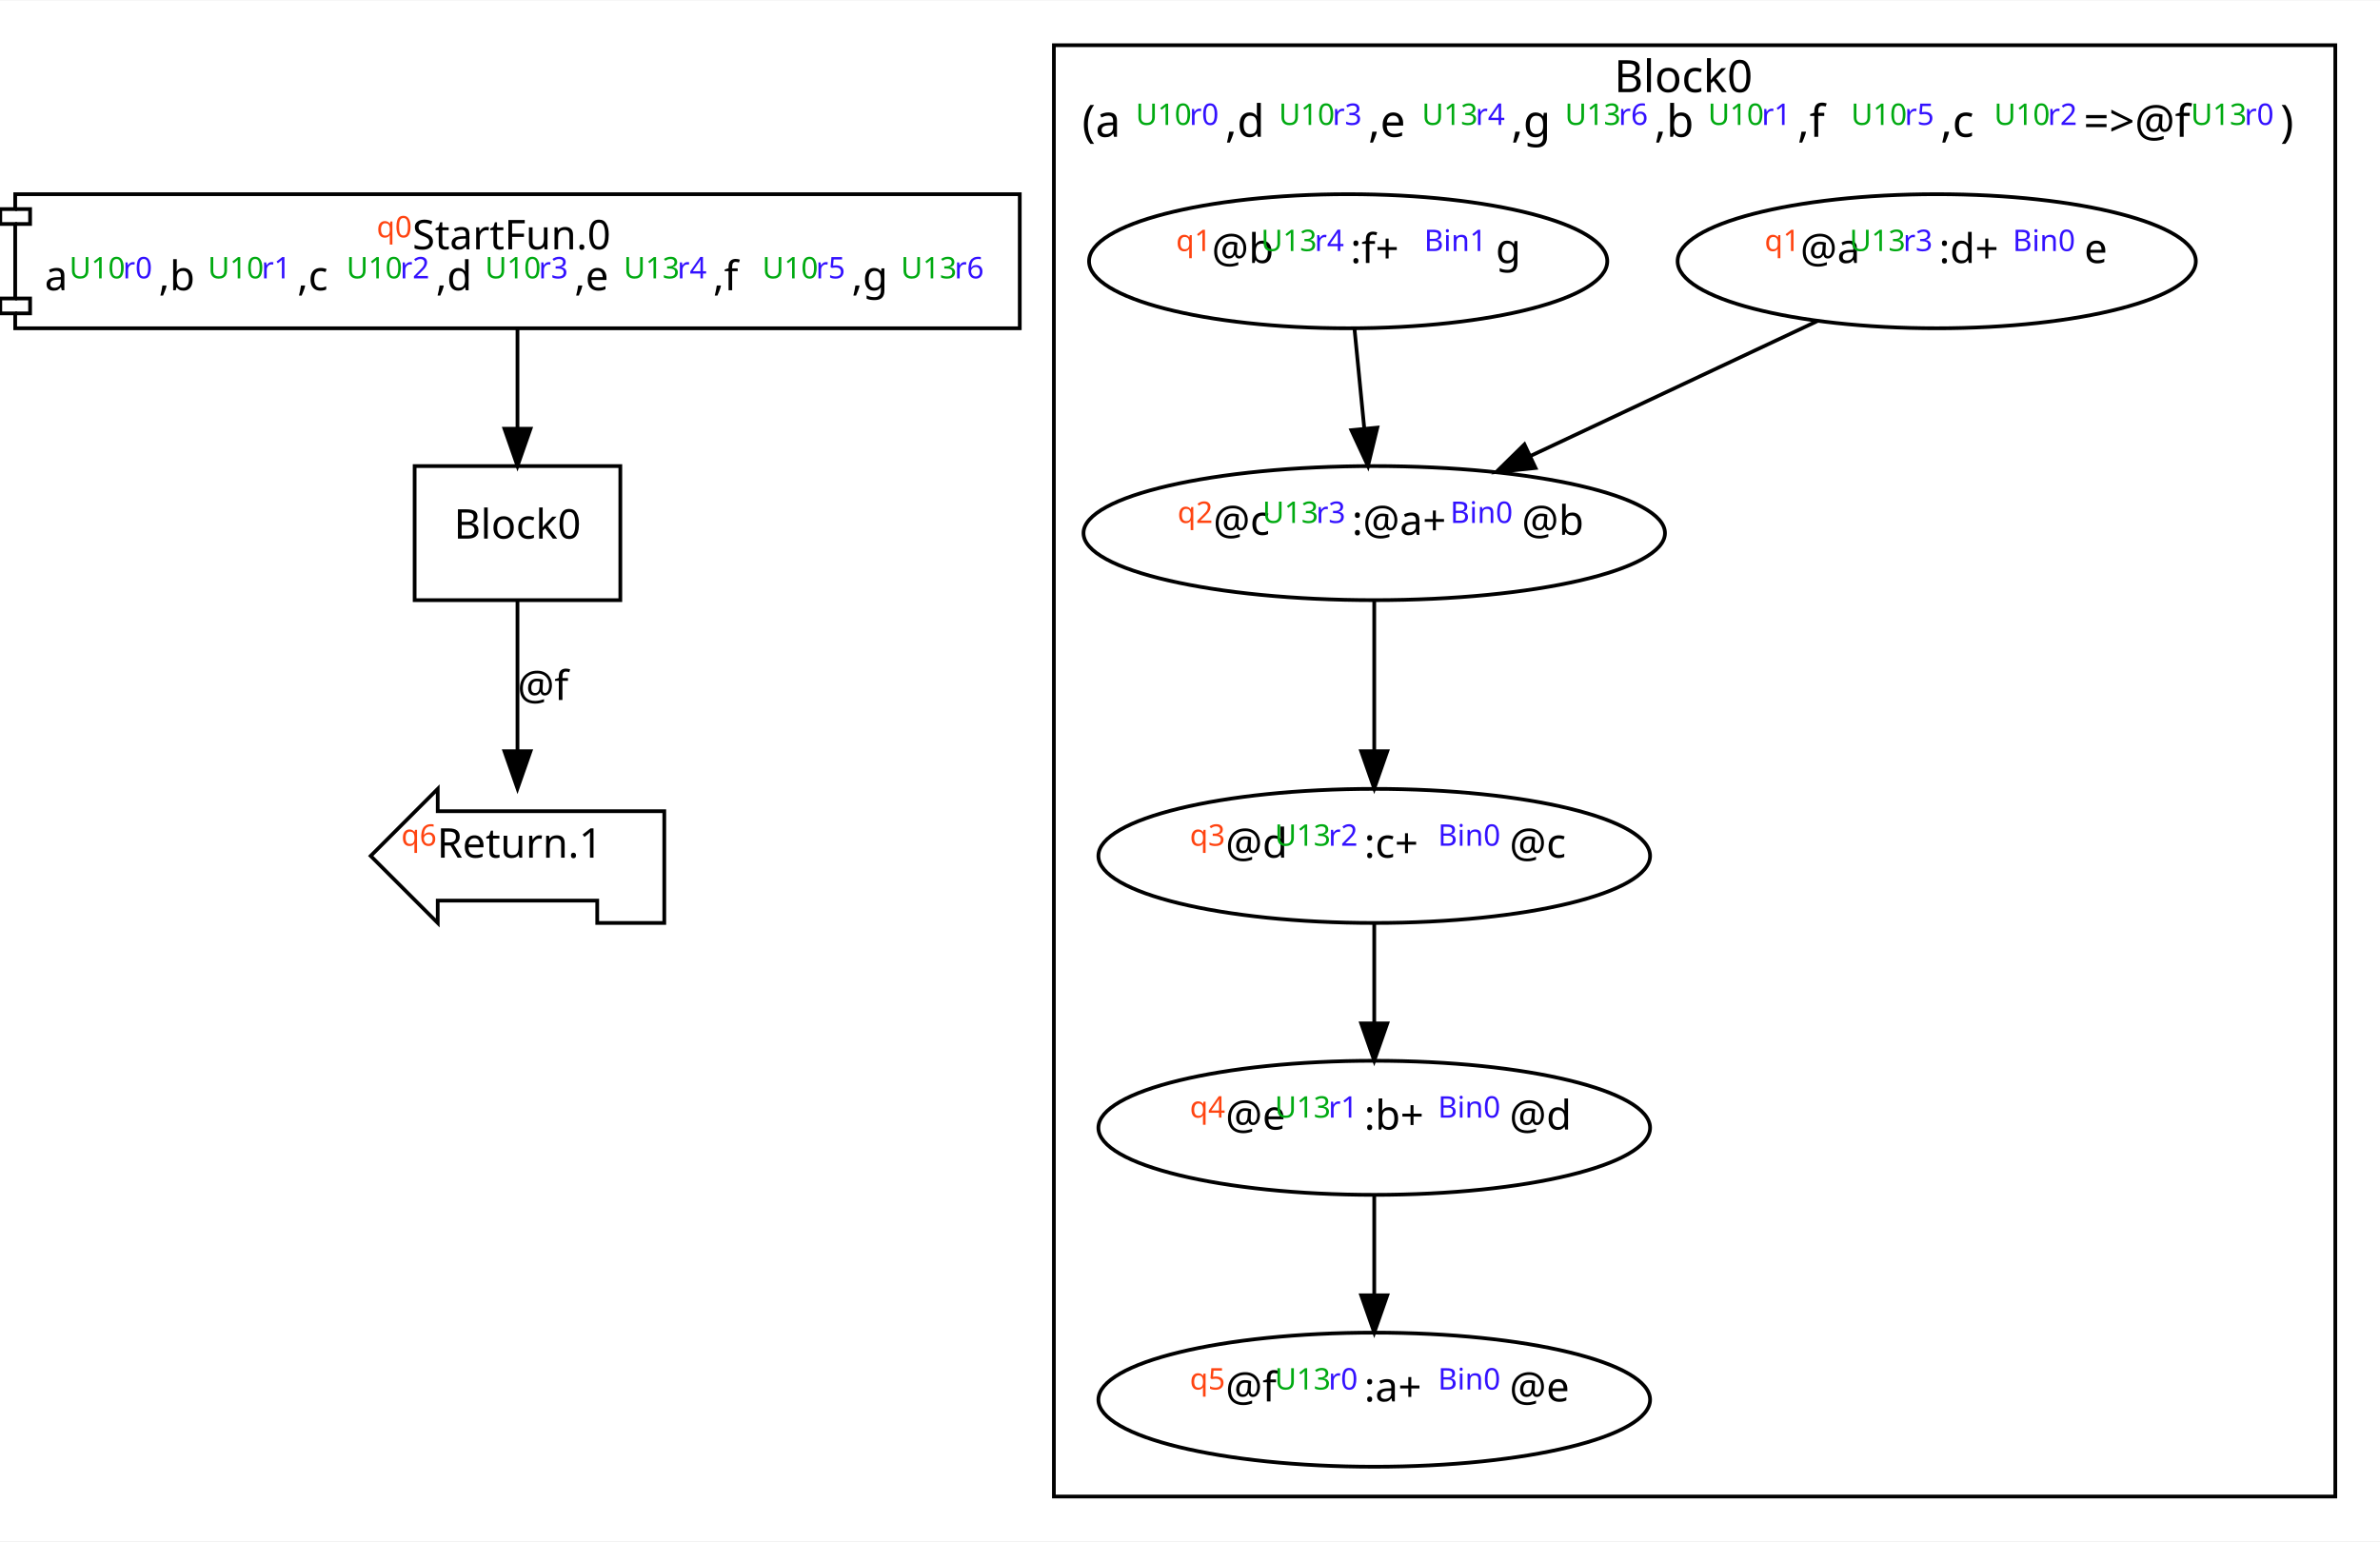
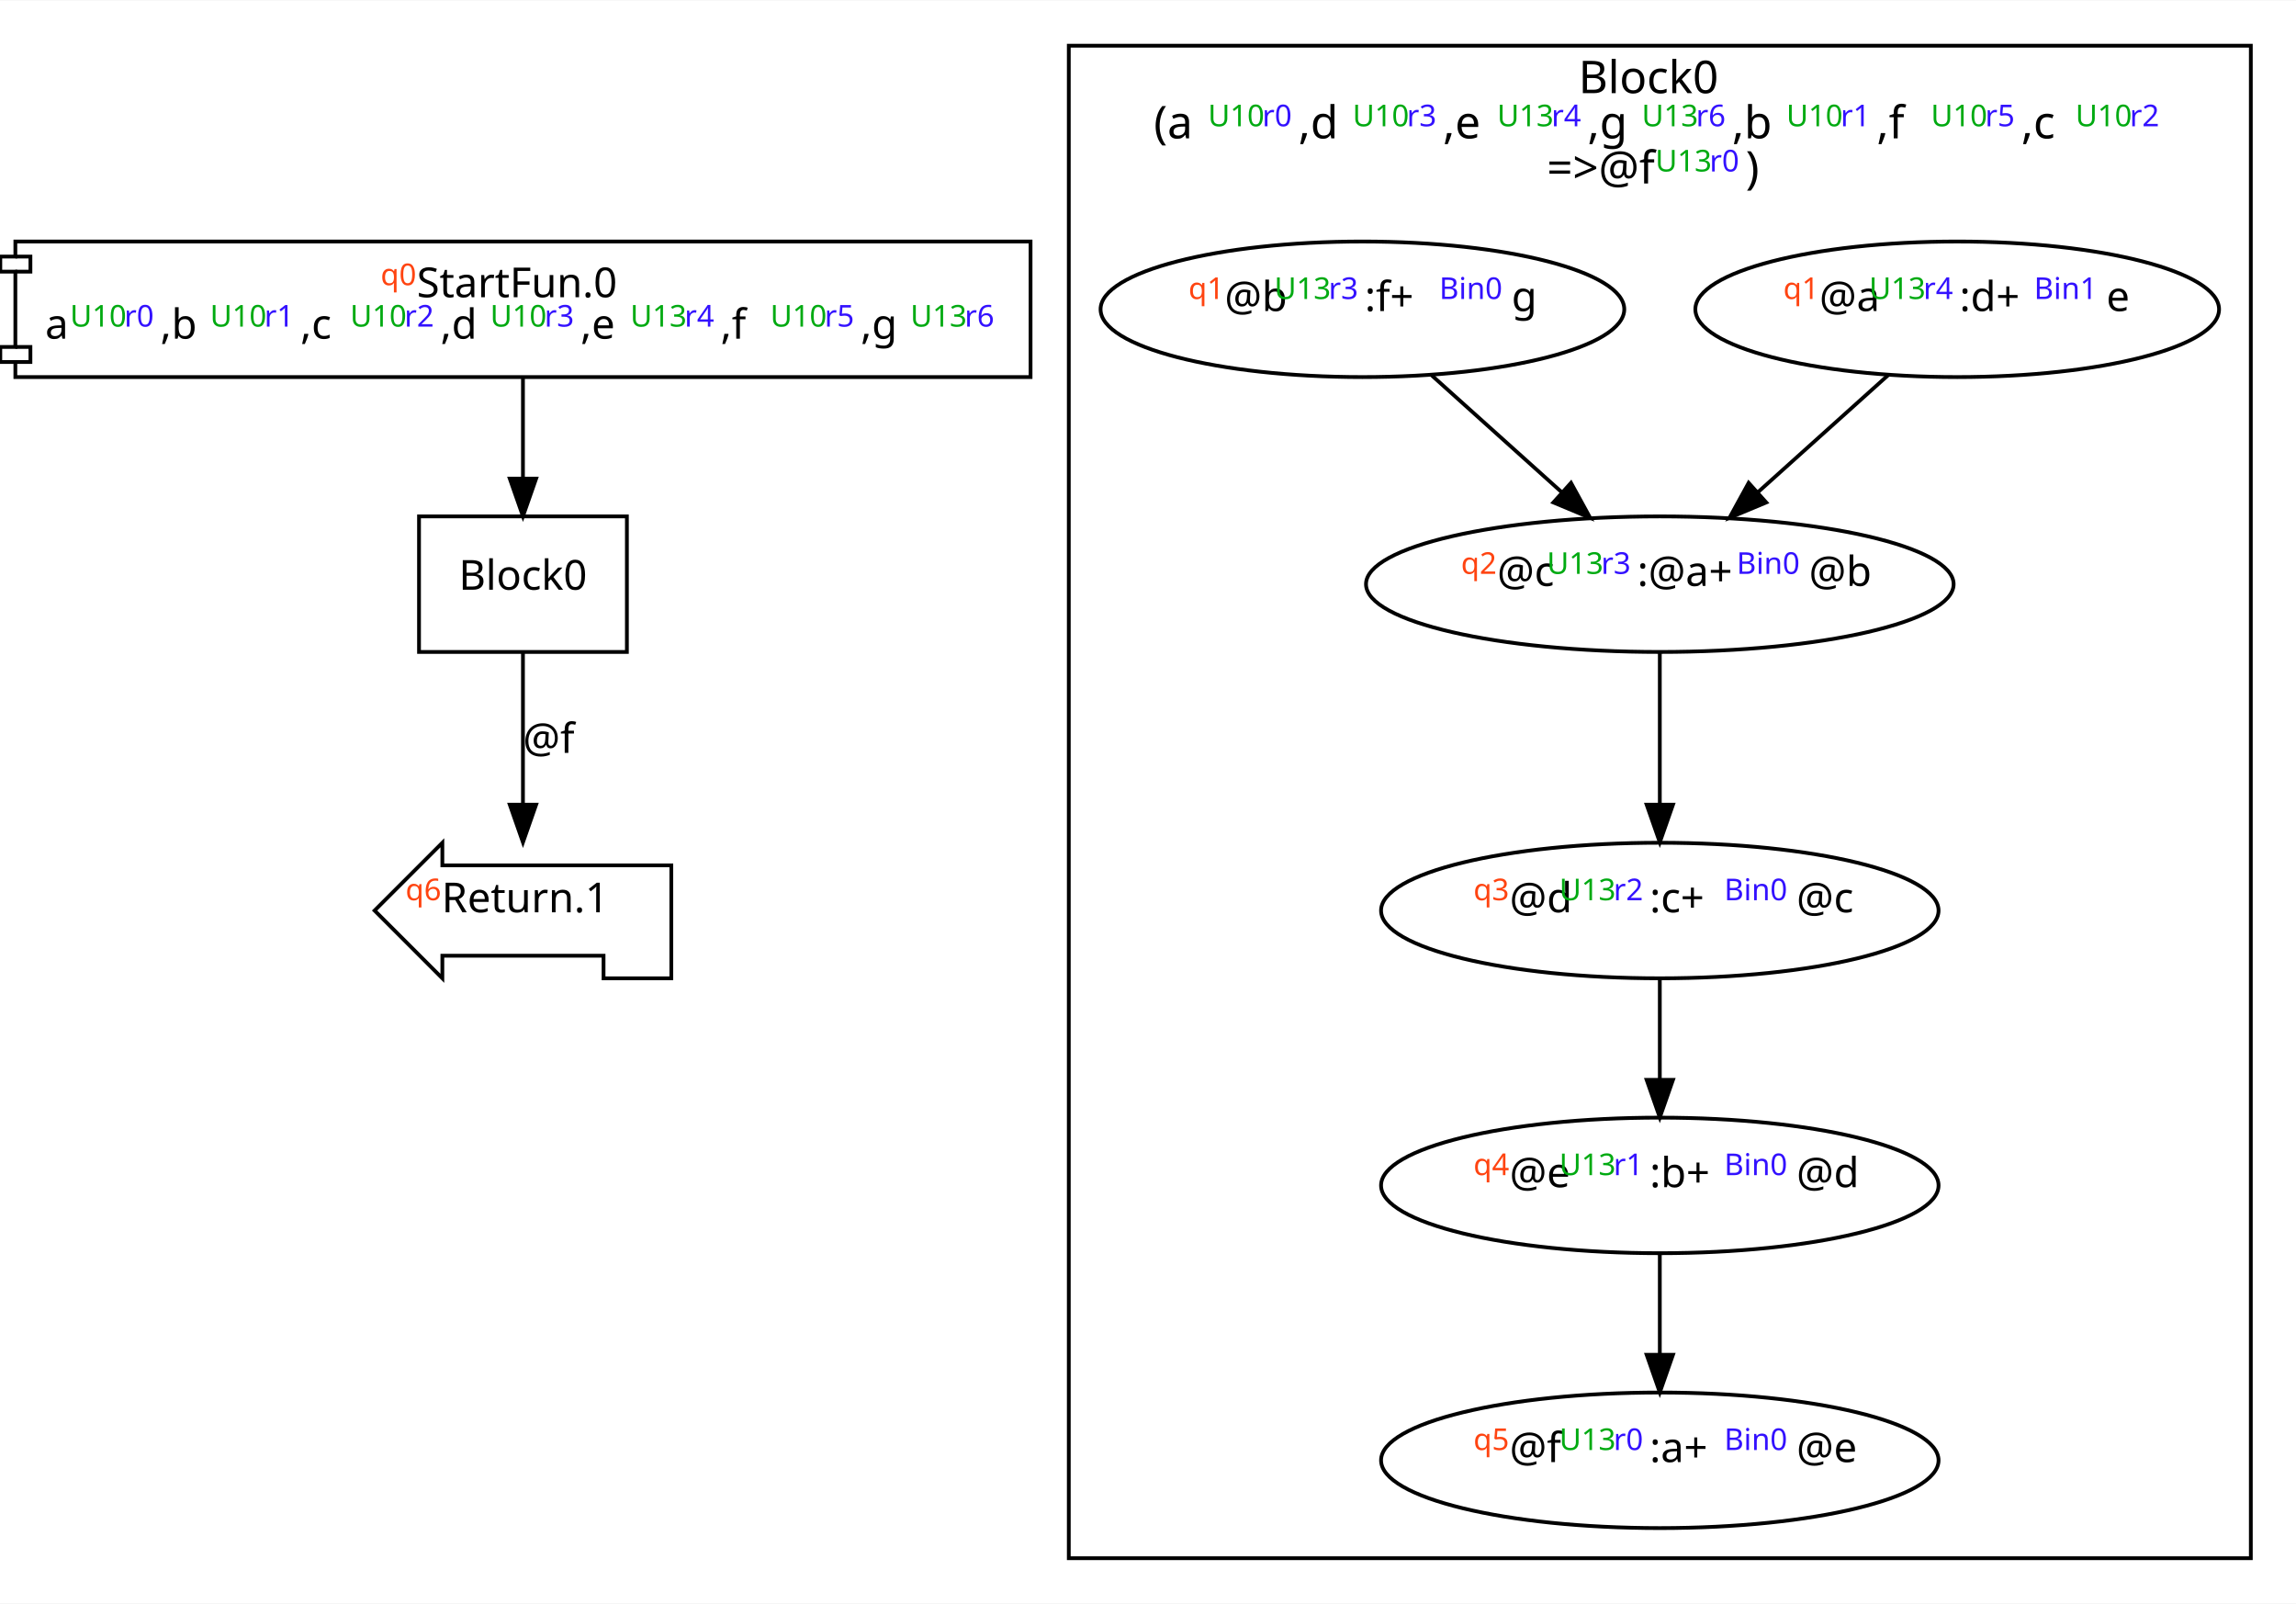
- <svg xmlns="http://www.w3.org/2000/svg" width="639pt" height="414pt" viewBox="0.00 0.00 638.92 413.67">
-   <g id="graph0" class="graph" transform="scale(1 1) rotate(0) translate(4 409.67)">
-     <polygon fill="white" stroke="transparent" points="-4,4 -4,-409.67 634.92,-409.67 634.92,4 -4,4" />
+ <svg xmlns="http://www.w3.org/2000/svg" width="610pt" height="426pt" viewBox="0.00 0.00 609.92 425.67">
+   <g id="graph0" class="graph" transform="scale(1 1) rotate(0) translate(4 421.67)">
+     <polygon fill="white" stroke="transparent" points="-4,4 -4,-421.67 605.92,-421.67 605.92,4 -4,4" />
    <g id="clust1" class="cluster">
-       <polygon fill="none" stroke="black" points="278.92,-8 278.92,-397.67 622.92,-397.67 622.92,-8 278.92,-8" />
-       <text text-anchor="start" x="429.32" y="-385.07" font-family="Monaco" font-size="12.00">Block0</text>
-       <text text-anchor="start" x="286.49" y="-373.07" font-family="Monaco" font-size="12.00">(a</text>
-       <text text-anchor="start" x="300.9" y="-373.07" font-family="Monaco" baseline-shift="super" font-size="8.00" fill="#00aa11">U10</text>
-       <text text-anchor="start" x="315.3" y="-373.07" font-family="Monaco" baseline-shift="super" font-size="8.00" fill="#3311ff">r0</text>
-       <text text-anchor="start" x="324.9" y="-373.07" font-family="Monaco" font-size="12.00">,d</text>
-       <text text-anchor="start" x="339.3" y="-373.07" font-family="Monaco" baseline-shift="super" font-size="8.00" fill="#00aa11">U10</text>
-       <text text-anchor="start" x="353.7" y="-373.07" font-family="Monaco" baseline-shift="super" font-size="8.00" fill="#3311ff">r3</text>
-       <text text-anchor="start" x="363.31" y="-373.07" font-family="Monaco" font-size="12.00">,e</text>
-       <text text-anchor="start" x="377.71" y="-373.07" font-family="Monaco" baseline-shift="super" font-size="8.00" fill="#00aa11">U13</text>
-       <text text-anchor="start" x="392.11" y="-373.07" font-family="Monaco" baseline-shift="super" font-size="8.00" fill="#3311ff">r4</text>
-       <text text-anchor="start" x="401.71" y="-373.07" font-family="Monaco" font-size="12.00">,g</text>
-       <text text-anchor="start" x="416.11" y="-373.07" font-family="Monaco" baseline-shift="super" font-size="8.00" fill="#00aa11">U13</text>
-       <text text-anchor="start" x="430.52" y="-373.07" font-family="Monaco" baseline-shift="super" font-size="8.00" fill="#3311ff">r6</text>
-       <text text-anchor="start" x="440.12" y="-373.07" font-family="Monaco" font-size="12.00">,b</text>
-       <text text-anchor="start" x="454.52" y="-373.07" font-family="Monaco" baseline-shift="super" font-size="8.00" fill="#00aa11">U10</text>
-       <text text-anchor="start" x="468.92" y="-373.07" font-family="Monaco" baseline-shift="super" font-size="8.00" fill="#3311ff">r1</text>
-       <text text-anchor="start" x="478.53" y="-373.07" font-family="Monaco" font-size="12.00">,f</text>
-       <text text-anchor="start" x="492.93" y="-373.07" font-family="Monaco" baseline-shift="super" font-size="8.00" fill="#00aa11">U10</text>
-       <text text-anchor="start" x="507.33" y="-373.07" font-family="Monaco" baseline-shift="super" font-size="8.00" fill="#3311ff">r5</text>
-       <text text-anchor="start" x="516.93" y="-373.07" font-family="Monaco" font-size="12.00">,c</text>
-       <text text-anchor="start" x="531.33" y="-373.07" font-family="Monaco" baseline-shift="super" font-size="8.00" fill="#00aa11">U10</text>
-       <text text-anchor="start" x="545.74" y="-373.07" font-family="Monaco" baseline-shift="super" font-size="8.00" fill="#3311ff">r2</text>
-       <text text-anchor="start" x="555.34" y="-373.07" font-family="Monaco" font-size="12.00">=&gt;@f</text>
-       <text text-anchor="start" x="584.14" y="-373.07" font-family="Monaco" baseline-shift="super" font-size="8.00" fill="#00aa11">U13</text>
-       <text text-anchor="start" x="598.54" y="-373.07" font-family="Monaco" baseline-shift="super" font-size="8.00" fill="#3311ff">r0</text>
-       <text text-anchor="start" x="608.15" y="-373.07" font-family="Monaco" font-size="12.00">)</text>
+       <polygon fill="none" stroke="black" points="279.92,-8 279.92,-409.67 593.92,-409.67 593.92,-8 279.92,-8" />
+       <text text-anchor="start" x="415.32" y="-397.07" font-family="Monaco" font-size="12.00">Block0</text>
+       <text text-anchor="start" x="302.5" y="-385.07" font-family="Monaco" font-size="12.00">(a</text>
+       <text text-anchor="start" x="316.9" y="-385.07" font-family="Monaco" baseline-shift="super" font-size="8.00" fill="#00aa11">U10</text>
+       <text text-anchor="start" x="331.3" y="-385.07" font-family="Monaco" baseline-shift="super" font-size="8.00" fill="#3311ff">r0</text>
+       <text text-anchor="start" x="340.91" y="-385.07" font-family="Monaco" font-size="12.00">,d</text>
+       <text text-anchor="start" x="355.31" y="-385.07" font-family="Monaco" baseline-shift="super" font-size="8.00" fill="#00aa11">U10</text>
+       <text text-anchor="start" x="369.71" y="-385.07" font-family="Monaco" baseline-shift="super" font-size="8.00" fill="#3311ff">r3</text>
+       <text text-anchor="start" x="379.31" y="-385.07" font-family="Monaco" font-size="12.00">,e</text>
+       <text text-anchor="start" x="393.71" y="-385.07" font-family="Monaco" baseline-shift="super" font-size="8.00" fill="#00aa11">U13</text>
+       <text text-anchor="start" x="408.12" y="-385.07" font-family="Monaco" baseline-shift="super" font-size="8.00" fill="#3311ff">r4</text>
+       <text text-anchor="start" x="417.72" y="-385.07" font-family="Monaco" font-size="12.00">,g</text>
+       <text text-anchor="start" x="432.12" y="-385.07" font-family="Monaco" baseline-shift="super" font-size="8.00" fill="#00aa11">U13</text>
+       <text text-anchor="start" x="446.52" y="-385.07" font-family="Monaco" baseline-shift="super" font-size="8.00" fill="#3311ff">r6</text>
+       <text text-anchor="start" x="456.12" y="-385.07" font-family="Monaco" font-size="12.00">,b</text>
+       <text text-anchor="start" x="470.53" y="-385.07" font-family="Monaco" baseline-shift="super" font-size="8.00" fill="#00aa11">U10</text>
+       <text text-anchor="start" x="484.93" y="-385.07" font-family="Monaco" baseline-shift="super" font-size="8.00" fill="#3311ff">r1</text>
+       <text text-anchor="start" x="494.53" y="-385.07" font-family="Monaco" font-size="12.00">,f</text>
+       <text text-anchor="start" x="508.93" y="-385.07" font-family="Monaco" baseline-shift="super" font-size="8.00" fill="#00aa11">U10</text>
+       <text text-anchor="start" x="523.33" y="-385.07" font-family="Monaco" baseline-shift="super" font-size="8.00" fill="#3311ff">r5</text>
+       <text text-anchor="start" x="532.94" y="-385.07" font-family="Monaco" font-size="12.00">,c</text>
+       <text text-anchor="start" x="547.34" y="-385.07" font-family="Monaco" baseline-shift="super" font-size="8.00" fill="#00aa11">U10</text>
+       <text text-anchor="start" x="561.74" y="-385.07" font-family="Monaco" baseline-shift="super" font-size="8.00" fill="#3311ff">r2</text>
+       <text text-anchor="start" x="406.92" y="-373.07" font-family="Monaco" font-size="12.00">=&gt;@f</text>
+       <text text-anchor="start" x="435.72" y="-373.07" font-family="Monaco" baseline-shift="super" font-size="8.00" fill="#00aa11">U13</text>
+       <text text-anchor="start" x="450.12" y="-373.07" font-family="Monaco" baseline-shift="super" font-size="8.00" fill="#3311ff">r0</text>
+       <text text-anchor="start" x="459.72" y="-373.07" font-family="Monaco" font-size="12.00">)</text>
    </g>
    <g id="node1" class="node">
      <polygon fill="none" stroke="black" points="269.76,-357.67 0.08,-357.67 0.08,-353.67 -3.92,-353.67 -3.92,-349.67 0.08,-349.67 0.08,-329.67 -3.92,-329.67 -3.92,-325.67 0.08,-325.67 0.08,-321.67 269.76,-321.67 269.76,-357.67" />
      <polyline fill="none" stroke="black" points="0.08,-353.67 4.08,-353.67 4.08,-349.67 0.08,-349.67 " />
      <polyline fill="none" stroke="black" points="0.08,-329.67 4.08,-329.67 4.08,-325.67 0.08,-325.67 " />
      <text text-anchor="start" x="97.11" y="-342.87" font-family="Monaco" baseline-shift="super" font-size="8.00" fill="#ff4411">q0</text>
      <text text-anchor="start" x="106.72" y="-342.87" font-family="Monaco" font-size="11.00">StartFun.0</text>
      <text text-anchor="start" x="8" y="-331.87" font-family="Monaco" font-size="11.00">a</text>
      <text text-anchor="start" x="14.6" y="-331.87" font-family="Monaco" baseline-shift="super" font-size="8.00" fill="#00aa11">U10</text>
      <text text-anchor="start" x="29" y="-331.87" font-family="Monaco" baseline-shift="super" font-size="8.00" fill="#3311ff">r0</text>
      <text text-anchor="start" x="38.6" y="-331.87" font-family="Monaco" font-size="11.00">,b</text>
      <text text-anchor="start" x="51.81" y="-331.87" font-family="Monaco" baseline-shift="super" font-size="8.00" fill="#00aa11">U10</text>
      <text text-anchor="start" x="66.21" y="-331.87" font-family="Monaco" baseline-shift="super" font-size="8.00" fill="#3311ff">r1</text>
      <text text-anchor="start" x="75.81" y="-331.87" font-family="Monaco" font-size="11.00">,c</text>
      <text text-anchor="start" x="89.01" y="-331.87" font-family="Monaco" baseline-shift="super" font-size="8.00" fill="#00aa11">U10</text>
      <text text-anchor="start" x="103.42" y="-331.87" font-family="Monaco" baseline-shift="super" font-size="8.00" fill="#3311ff">r2</text>
      <text text-anchor="start" x="113.02" y="-331.87" font-family="Monaco" font-size="11.00">,d</text>
      <text text-anchor="start" x="126.22" y="-331.87" font-family="Monaco" baseline-shift="super" font-size="8.00" fill="#00aa11">U10</text>
      <text text-anchor="start" x="140.62" y="-331.87" font-family="Monaco" baseline-shift="super" font-size="8.00" fill="#3311ff">r3</text>
      <text text-anchor="start" x="150.22" y="-331.87" font-family="Monaco" font-size="11.00">,e</text>
      <text text-anchor="start" x="163.43" y="-331.87" font-family="Monaco" baseline-shift="super" font-size="8.00" fill="#00aa11">U13</text>
      <text text-anchor="start" x="177.83" y="-331.87" font-family="Monaco" baseline-shift="super" font-size="8.00" fill="#3311ff">r4</text>
      <text text-anchor="start" x="187.43" y="-331.87" font-family="Monaco" font-size="11.00">,f</text>
      <text text-anchor="start" x="200.63" y="-331.87" font-family="Monaco" baseline-shift="super" font-size="8.00" fill="#00aa11">U10</text>
      <text text-anchor="start" x="215.03" y="-331.87" font-family="Monaco" baseline-shift="super" font-size="8.00" fill="#3311ff">r5</text>
      <text text-anchor="start" x="224.64" y="-331.87" font-family="Monaco" font-size="11.00">,g</text>
      <text text-anchor="start" x="237.84" y="-331.87" font-family="Monaco" baseline-shift="super" font-size="8.00" fill="#00aa11">U13</text>
      <text text-anchor="start" x="252.24" y="-331.87" font-family="Monaco" baseline-shift="super" font-size="8.00" fill="#3311ff">r6</text>
    </g>
    <g id="node2" class="node">
      <polygon fill="none" stroke="black" points="162.53,-284.67 107.31,-284.67 107.31,-248.67 162.53,-248.67 162.53,-284.67" />
      <text text-anchor="middle" x="134.92" y="-265.2" font-family="Monaco" font-size="11.00">Block0</text>
    </g>
    <g id="edge1" class="edge">
      <path fill="none" stroke="black" d="M134.92,-321.48C134.92,-313.46 134.92,-303.72 134.92,-294.74" />
      <polygon fill="black" stroke="black" points="138.42,-294.7 134.92,-284.7 131.42,-294.7 138.42,-294.7" />
    </g>
    <g id="node3" class="node">
      <polygon fill="none" stroke="black" points="174.33,-192 113.51,-192 113.51,-198 95.51,-180 113.51,-162 113.51,-168 156.33,-168 156.33,-162 174.33,-162 174.33,-192" />
      <text text-anchor="start" x="103.72" y="-179.53" font-family="Monaco" baseline-shift="super" font-size="8.00" fill="#ff4411">q6</text>
      <text text-anchor="start" x="113.32" y="-179.53" font-family="Monaco" font-size="11.00">Return.1</text>
    </g>
    <g id="edge2" class="edge">
      <path fill="none" stroke="black" d="M134.92,-248.53C134.92,-236.94 134.92,-221.39 134.92,-208.13" />
      <polygon fill="black" stroke="black" points="138.42,-208.11 134.92,-198.11 131.42,-208.11 138.42,-208.11" />
      <text text-anchor="start" x="134.92" y="-221.87" font-family="Monaco" font-size="11.00">@f</text>
    </g>
    <g id="node4" class="node">
      <ellipse fill="none" stroke="black" cx="515.92" cy="-339.67" rx="69.56" ry="18" />
      <text text-anchor="start" x="469.71" y="-339.2" font-family="Monaco" baseline-shift="super" font-size="8.00" fill="#ff4411">q1</text>
      <text text-anchor="start" x="479.31" y="-339.2" font-family="Monaco" font-size="11.00">@a</text>
      <text text-anchor="start" x="492.52" y="-339.2" font-family="Monaco" baseline-shift="super" font-size="8.00" fill="#00aa11">U13</text>
-       <text text-anchor="start" x="506.92" y="-339.2" font-family="Monaco" baseline-shift="super" font-size="8.00" fill="#3311ff">r3</text>
+       <text text-anchor="start" x="506.92" y="-339.2" font-family="Monaco" baseline-shift="super" font-size="8.00" fill="#3311ff">r4</text>
      <text text-anchor="start" x="516.52" y="-339.2" font-family="Monaco" font-size="11.00">:d+</text>
-       <text text-anchor="start" x="536.32" y="-339.2" font-family="Monaco" baseline-shift="super" font-size="8.00" fill="#3311ff">Bin0</text>
+       <text text-anchor="start" x="536.32" y="-339.2" font-family="Monaco" baseline-shift="super" font-size="8.00" fill="#3311ff">Bin1</text>
      <text text-anchor="start" x="555.53" y="-339.2" font-family="Monaco" font-size="11.00">e</text>
    </g>
    <g id="node7" class="node">
-       <ellipse fill="none" stroke="black" cx="364.92" cy="-266.67" rx="78.05" ry="18" />
-       <text text-anchor="start" x="312.11" y="-266.2" font-family="Monaco" baseline-shift="super" font-size="8.00" fill="#ff4411">q2</text>
-       <text text-anchor="start" x="321.71" y="-266.2" font-family="Monaco" font-size="11.00">@c</text>
-       <text text-anchor="start" x="334.92" y="-266.2" font-family="Monaco" baseline-shift="super" font-size="8.00" fill="#00aa11">U13</text>
-       <text text-anchor="start" x="349.32" y="-266.2" font-family="Monaco" baseline-shift="super" font-size="8.00" fill="#3311ff">r3</text>
-       <text text-anchor="start" x="358.92" y="-266.2" font-family="Monaco" font-size="11.00">:@a+</text>
-       <text text-anchor="start" x="385.32" y="-266.2" font-family="Monaco" baseline-shift="super" font-size="8.00" fill="#3311ff">Bin0</text>
-       <text text-anchor="start" x="404.53" y="-266.2" font-family="Monaco" font-size="11.00">@b</text>
+       <ellipse fill="none" stroke="black" cx="436.92" cy="-266.67" rx="78.05" ry="18" />
+       <text text-anchor="start" x="384.11" y="-266.2" font-family="Monaco" baseline-shift="super" font-size="8.00" fill="#ff4411">q2</text>
+       <text text-anchor="start" x="393.71" y="-266.2" font-family="Monaco" font-size="11.00">@c</text>
+       <text text-anchor="start" x="406.92" y="-266.2" font-family="Monaco" baseline-shift="super" font-size="8.00" fill="#00aa11">U13</text>
+       <text text-anchor="start" x="421.32" y="-266.2" font-family="Monaco" baseline-shift="super" font-size="8.00" fill="#3311ff">r3</text>
+       <text text-anchor="start" x="430.92" y="-266.2" font-family="Monaco" font-size="11.00">:@a+</text>
+       <text text-anchor="start" x="457.32" y="-266.2" font-family="Monaco" baseline-shift="super" font-size="8.00" fill="#3311ff">Bin0</text>
+       <text text-anchor="start" x="476.53" y="-266.2" font-family="Monaco" font-size="11.00">@b</text>
    </g>
    <g id="edge3" class="edge">
-       <path fill="none" stroke="black" d="M483.9,-323.61C461.5,-313.08 431.37,-298.91 407.03,-287.47" />
-       <polygon fill="black" stroke="black" points="408.22,-284.16 397.68,-283.07 405.24,-290.49 408.22,-284.16" />
+       <path fill="none" stroke="black" d="M497.6,-322.2C487.3,-312.95 474.28,-301.25 462.94,-291.06" />
+       <polygon fill="black" stroke="black" points="465.19,-288.37 455.42,-284.29 460.52,-293.58 465.19,-288.37" />
    </g>
    <g id="node5" class="node">
-       <ellipse fill="none" stroke="black" cx="364.92" cy="-34" rx="74.05" ry="18" />
-       <text text-anchor="start" x="315.41" y="-33.53" font-family="Monaco" baseline-shift="super" font-size="8.00" fill="#ff4411">q5</text>
-       <text text-anchor="start" x="325.01" y="-33.53" font-family="Monaco" font-size="11.00">@f</text>
-       <text text-anchor="start" x="338.22" y="-33.53" font-family="Monaco" baseline-shift="super" font-size="8.00" fill="#00aa11">U13</text>
-       <text text-anchor="start" x="352.62" y="-33.53" font-family="Monaco" baseline-shift="super" font-size="8.00" fill="#3311ff">r0</text>
-       <text text-anchor="start" x="362.22" y="-33.53" font-family="Monaco" font-size="11.00">:a+</text>
-       <text text-anchor="start" x="382.02" y="-33.53" font-family="Monaco" baseline-shift="super" font-size="8.00" fill="#3311ff">Bin0</text>
-       <text text-anchor="start" x="401.23" y="-33.53" font-family="Monaco" font-size="11.00">@e</text>
+       <ellipse fill="none" stroke="black" cx="436.92" cy="-34" rx="74.05" ry="18" />
+       <text text-anchor="start" x="387.41" y="-33.53" font-family="Monaco" baseline-shift="super" font-size="8.00" fill="#ff4411">q5</text>
+       <text text-anchor="start" x="397.01" y="-33.53" font-family="Monaco" font-size="11.00">@f</text>
+       <text text-anchor="start" x="410.22" y="-33.53" font-family="Monaco" baseline-shift="super" font-size="8.00" fill="#00aa11">U13</text>
+       <text text-anchor="start" x="424.62" y="-33.53" font-family="Monaco" baseline-shift="super" font-size="8.00" fill="#3311ff">r0</text>
+       <text text-anchor="start" x="434.22" y="-33.53" font-family="Monaco" font-size="11.00">:a+</text>
+       <text text-anchor="start" x="454.02" y="-33.53" font-family="Monaco" baseline-shift="super" font-size="8.00" fill="#3311ff">Bin0</text>
+       <text text-anchor="start" x="473.23" y="-33.53" font-family="Monaco" font-size="11.00">@e</text>
    </g>
    <g id="node6" class="node">
      <ellipse fill="none" stroke="black" cx="357.92" cy="-339.67" rx="69.56" ry="18" />
      <text text-anchor="start" x="311.71" y="-339.2" font-family="Monaco" baseline-shift="super" font-size="8.00" fill="#ff4411">q1</text>
      <text text-anchor="start" x="321.31" y="-339.2" font-family="Monaco" font-size="11.00">@b</text>
      <text text-anchor="start" x="334.52" y="-339.2" font-family="Monaco" baseline-shift="super" font-size="8.00" fill="#00aa11">U13</text>
-       <text text-anchor="start" x="348.92" y="-339.2" font-family="Monaco" baseline-shift="super" font-size="8.00" fill="#3311ff">r4</text>
+       <text text-anchor="start" x="348.92" y="-339.2" font-family="Monaco" baseline-shift="super" font-size="8.00" fill="#3311ff">r3</text>
      <text text-anchor="start" x="358.52" y="-339.2" font-family="Monaco" font-size="11.00">:f+</text>
-       <text text-anchor="start" x="378.32" y="-339.2" font-family="Monaco" baseline-shift="super" font-size="8.00" fill="#3311ff">Bin1</text>
+       <text text-anchor="start" x="378.32" y="-339.2" font-family="Monaco" baseline-shift="super" font-size="8.00" fill="#3311ff">Bin0</text>
      <text text-anchor="start" x="397.53" y="-339.2" font-family="Monaco" font-size="11.00">g</text>
    </g>
    <g id="edge4" class="edge">
-       <path fill="none" stroke="black" d="M359.62,-321.48C360.41,-313.46 361.37,-303.72 362.25,-294.74" />
-       <polygon fill="black" stroke="black" points="365.74,-294.99 363.24,-284.7 358.78,-294.31 365.74,-294.99" />
+       <path fill="none" stroke="black" d="M376.24,-322.2C386.54,-312.95 399.56,-301.25 410.9,-291.06" />
+       <polygon fill="black" stroke="black" points="413.33,-293.58 418.42,-284.29 408.65,-288.37 413.33,-293.58" />
    </g>
    <g id="node8" class="node">
-       <ellipse fill="none" stroke="black" cx="364.92" cy="-180" rx="74.05" ry="18" />
-       <text text-anchor="start" x="315.41" y="-179.53" font-family="Monaco" baseline-shift="super" font-size="8.00" fill="#ff4411">q3</text>
-       <text text-anchor="start" x="325.01" y="-179.53" font-family="Monaco" font-size="11.00">@d</text>
-       <text text-anchor="start" x="338.22" y="-179.53" font-family="Monaco" baseline-shift="super" font-size="8.00" fill="#00aa11">U13</text>
-       <text text-anchor="start" x="352.62" y="-179.53" font-family="Monaco" baseline-shift="super" font-size="8.00" fill="#3311ff">r2</text>
-       <text text-anchor="start" x="362.22" y="-179.53" font-family="Monaco" font-size="11.00">:c+</text>
-       <text text-anchor="start" x="382.02" y="-179.53" font-family="Monaco" baseline-shift="super" font-size="8.00" fill="#3311ff">Bin0</text>
-       <text text-anchor="start" x="401.23" y="-179.53" font-family="Monaco" font-size="11.00">@c</text>
+       <ellipse fill="none" stroke="black" cx="436.92" cy="-180" rx="74.05" ry="18" />
+       <text text-anchor="start" x="387.41" y="-179.53" font-family="Monaco" baseline-shift="super" font-size="8.00" fill="#ff4411">q3</text>
+       <text text-anchor="start" x="397.01" y="-179.53" font-family="Monaco" font-size="11.00">@d</text>
+       <text text-anchor="start" x="410.22" y="-179.53" font-family="Monaco" baseline-shift="super" font-size="8.00" fill="#00aa11">U13</text>
+       <text text-anchor="start" x="424.62" y="-179.53" font-family="Monaco" baseline-shift="super" font-size="8.00" fill="#3311ff">r2</text>
+       <text text-anchor="start" x="434.22" y="-179.53" font-family="Monaco" font-size="11.00">:c+</text>
+       <text text-anchor="start" x="454.02" y="-179.53" font-family="Monaco" baseline-shift="super" font-size="8.00" fill="#3311ff">Bin0</text>
+       <text text-anchor="start" x="473.23" y="-179.53" font-family="Monaco" font-size="11.00">@c</text>
    </g>
    <g id="edge5" class="edge">
-       <path fill="none" stroke="black" d="M364.92,-248.53C364.92,-236.94 364.92,-221.39 364.92,-208.13" />
-       <polygon fill="black" stroke="black" points="368.42,-208.11 364.92,-198.11 361.42,-208.11 368.42,-208.11" />
+       <path fill="none" stroke="black" d="M436.92,-248.53C436.92,-236.94 436.92,-221.39 436.92,-208.13" />
+       <polygon fill="black" stroke="black" points="440.42,-208.11 436.92,-198.11 433.42,-208.11 440.42,-208.11" />
    </g>
    <g id="node9" class="node">
-       <ellipse fill="none" stroke="black" cx="364.92" cy="-107" rx="74.05" ry="18" />
-       <text text-anchor="start" x="315.41" y="-106.53" font-family="Monaco" baseline-shift="super" font-size="8.00" fill="#ff4411">q4</text>
-       <text text-anchor="start" x="325.01" y="-106.53" font-family="Monaco" font-size="11.00">@e</text>
-       <text text-anchor="start" x="338.22" y="-106.53" font-family="Monaco" baseline-shift="super" font-size="8.00" fill="#00aa11">U13</text>
-       <text text-anchor="start" x="352.62" y="-106.53" font-family="Monaco" baseline-shift="super" font-size="8.00" fill="#3311ff">r1</text>
-       <text text-anchor="start" x="362.22" y="-106.53" font-family="Monaco" font-size="11.00">:b+</text>
-       <text text-anchor="start" x="382.02" y="-106.53" font-family="Monaco" baseline-shift="super" font-size="8.00" fill="#3311ff">Bin0</text>
-       <text text-anchor="start" x="401.23" y="-106.53" font-family="Monaco" font-size="11.00">@d</text>
+       <ellipse fill="none" stroke="black" cx="436.92" cy="-107" rx="74.05" ry="18" />
+       <text text-anchor="start" x="387.41" y="-106.53" font-family="Monaco" baseline-shift="super" font-size="8.00" fill="#ff4411">q4</text>
+       <text text-anchor="start" x="397.01" y="-106.53" font-family="Monaco" font-size="11.00">@e</text>
+       <text text-anchor="start" x="410.22" y="-106.53" font-family="Monaco" baseline-shift="super" font-size="8.00" fill="#00aa11">U13</text>
+       <text text-anchor="start" x="424.62" y="-106.53" font-family="Monaco" baseline-shift="super" font-size="8.00" fill="#3311ff">r1</text>
+       <text text-anchor="start" x="434.22" y="-106.53" font-family="Monaco" font-size="11.00">:b+</text>
+       <text text-anchor="start" x="454.02" y="-106.53" font-family="Monaco" baseline-shift="super" font-size="8.00" fill="#3311ff">Bin0</text>
+       <text text-anchor="start" x="473.23" y="-106.53" font-family="Monaco" font-size="11.00">@d</text>
    </g>
    <g id="edge6" class="edge">
-       <path fill="none" stroke="black" d="M364.92,-161.81C364.92,-153.79 364.92,-144.05 364.92,-135.07" />
-       <polygon fill="black" stroke="black" points="368.42,-135.03 364.92,-125.03 361.42,-135.03 368.42,-135.03" />
+       <path fill="none" stroke="black" d="M436.92,-161.81C436.92,-153.79 436.92,-144.05 436.92,-135.07" />
+       <polygon fill="black" stroke="black" points="440.42,-135.03 436.92,-125.03 433.42,-135.03 440.42,-135.03" />
    </g>
    <g id="edge7" class="edge">
-       <path fill="none" stroke="black" d="M364.92,-88.81C364.92,-80.79 364.92,-71.05 364.92,-62.07" />
-       <polygon fill="black" stroke="black" points="368.42,-62.03 364.92,-52.03 361.42,-62.03 368.42,-62.03" />
+       <path fill="none" stroke="black" d="M436.92,-88.81C436.92,-80.79 436.92,-71.05 436.92,-62.07" />
+       <polygon fill="black" stroke="black" points="440.42,-62.03 436.92,-52.03 433.42,-62.03 440.42,-62.03" />
    </g>
  </g>
</svg>
